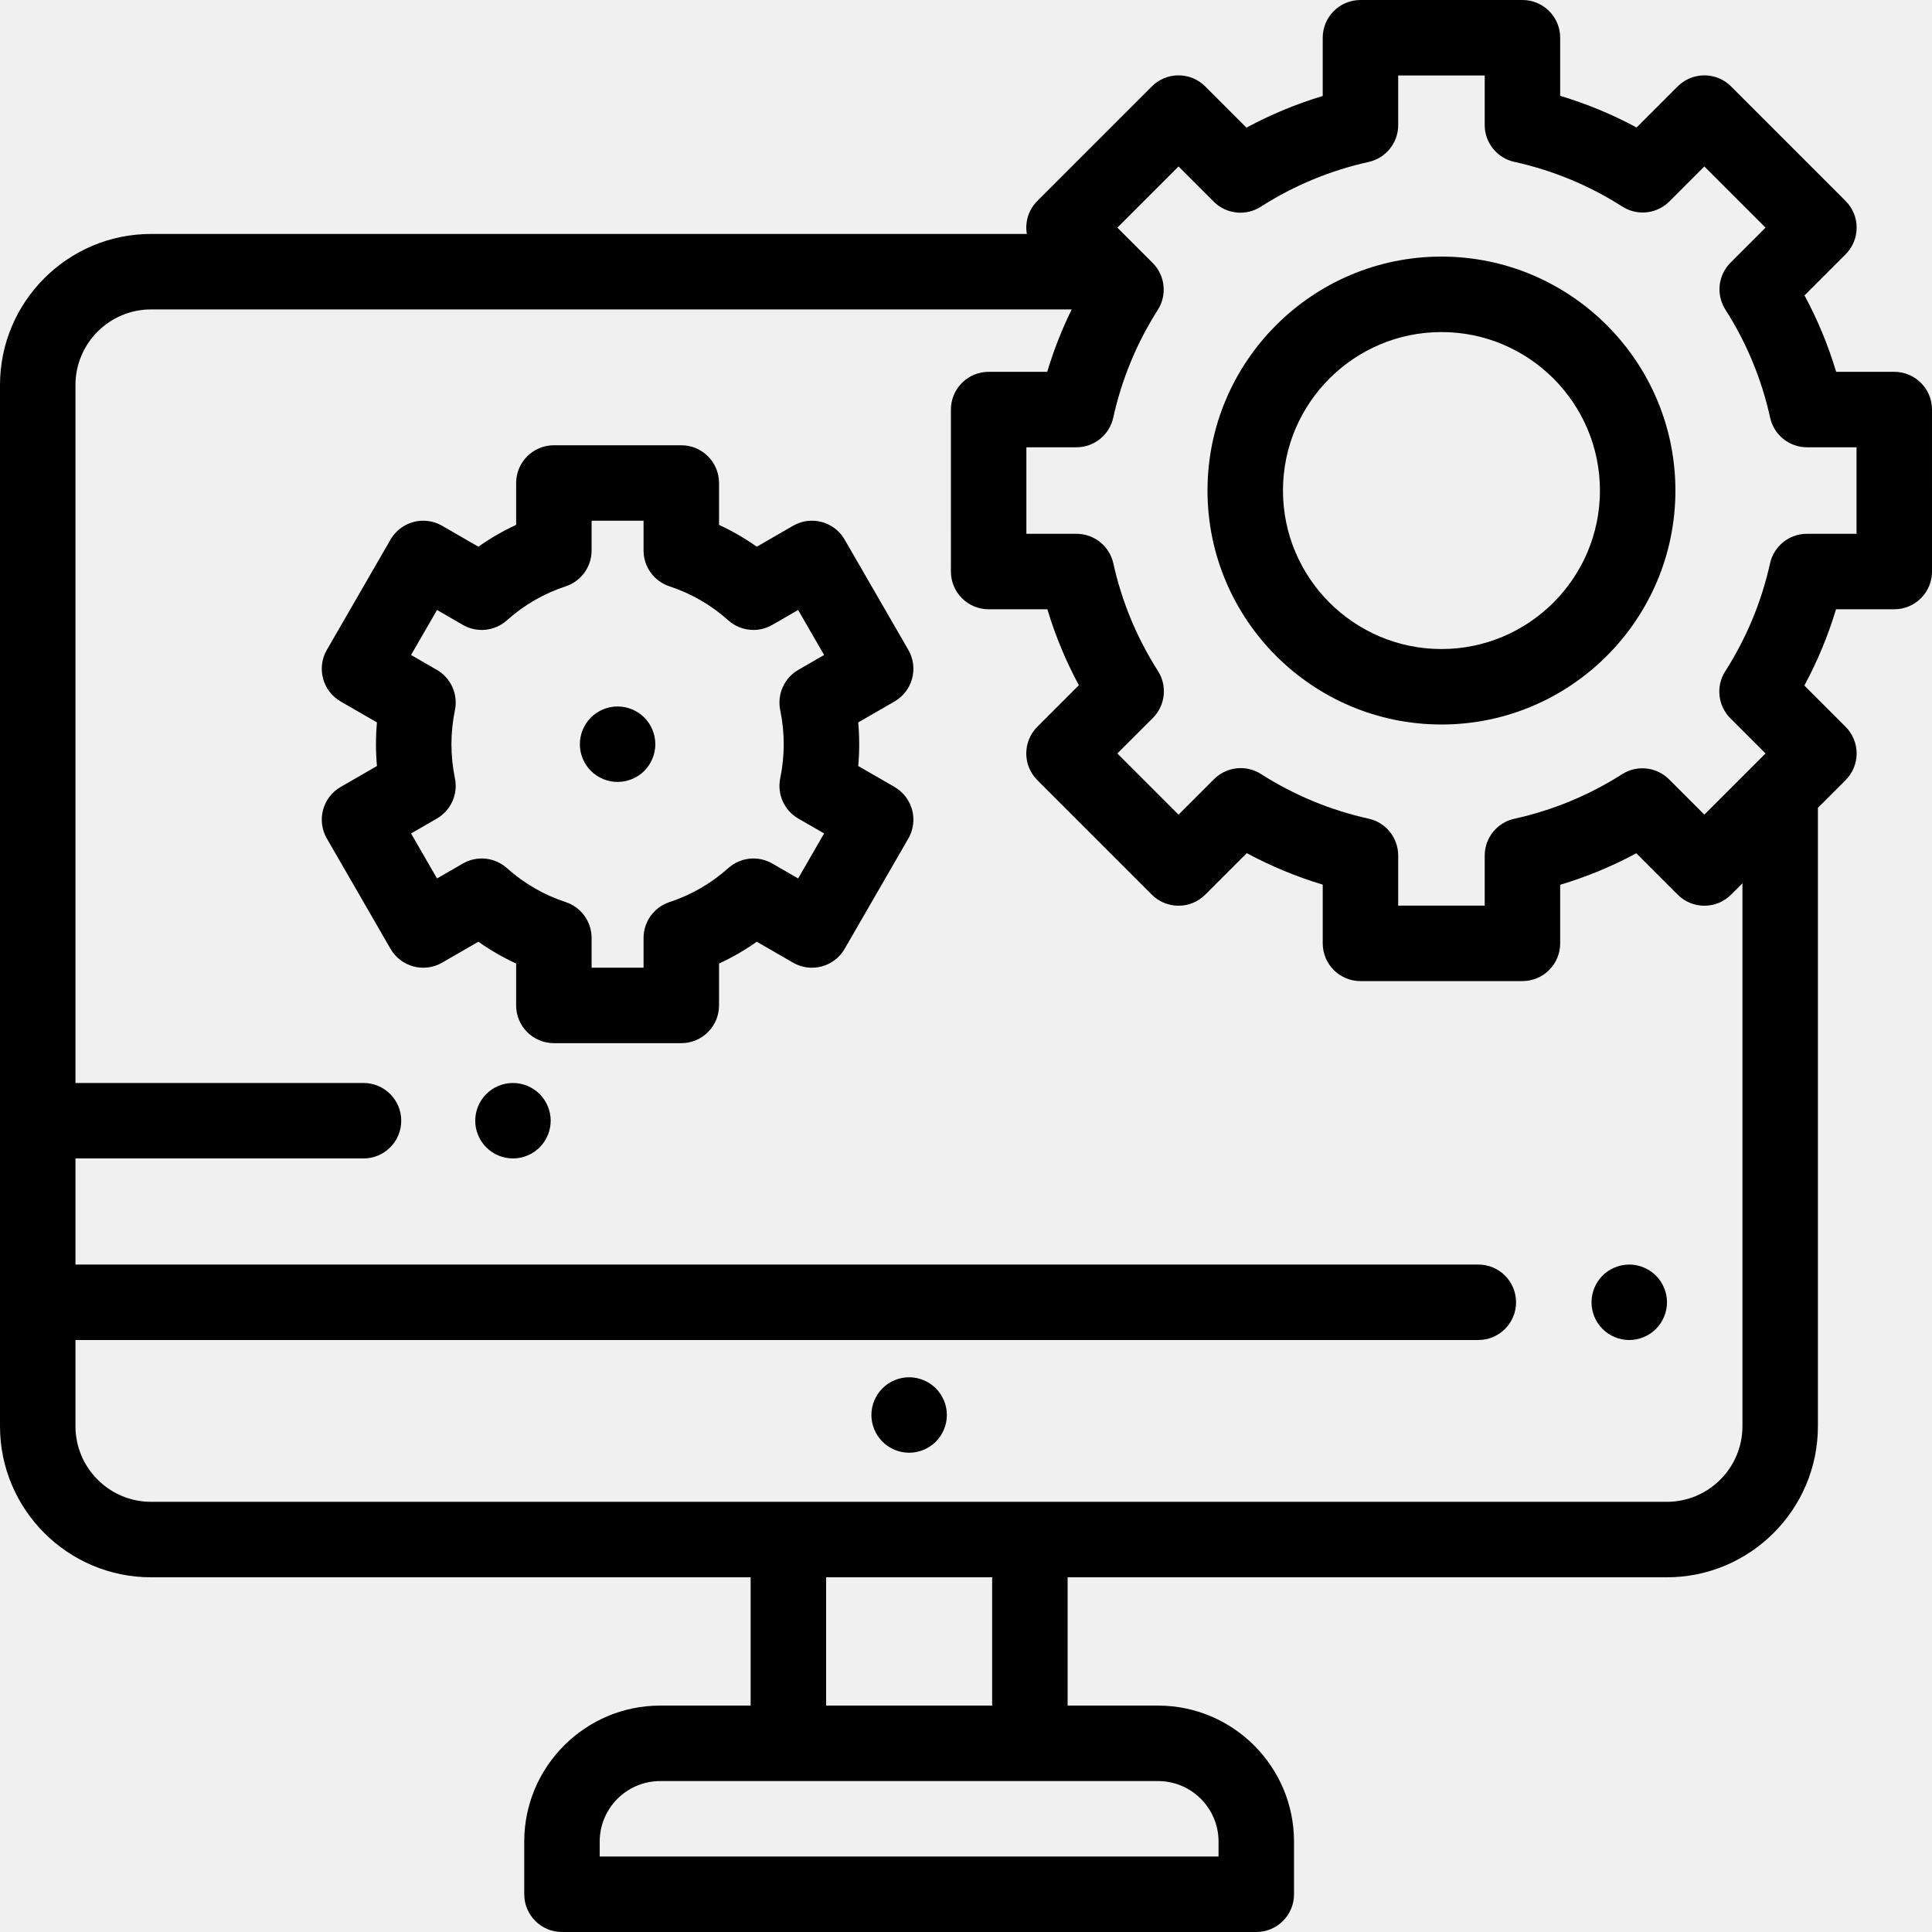
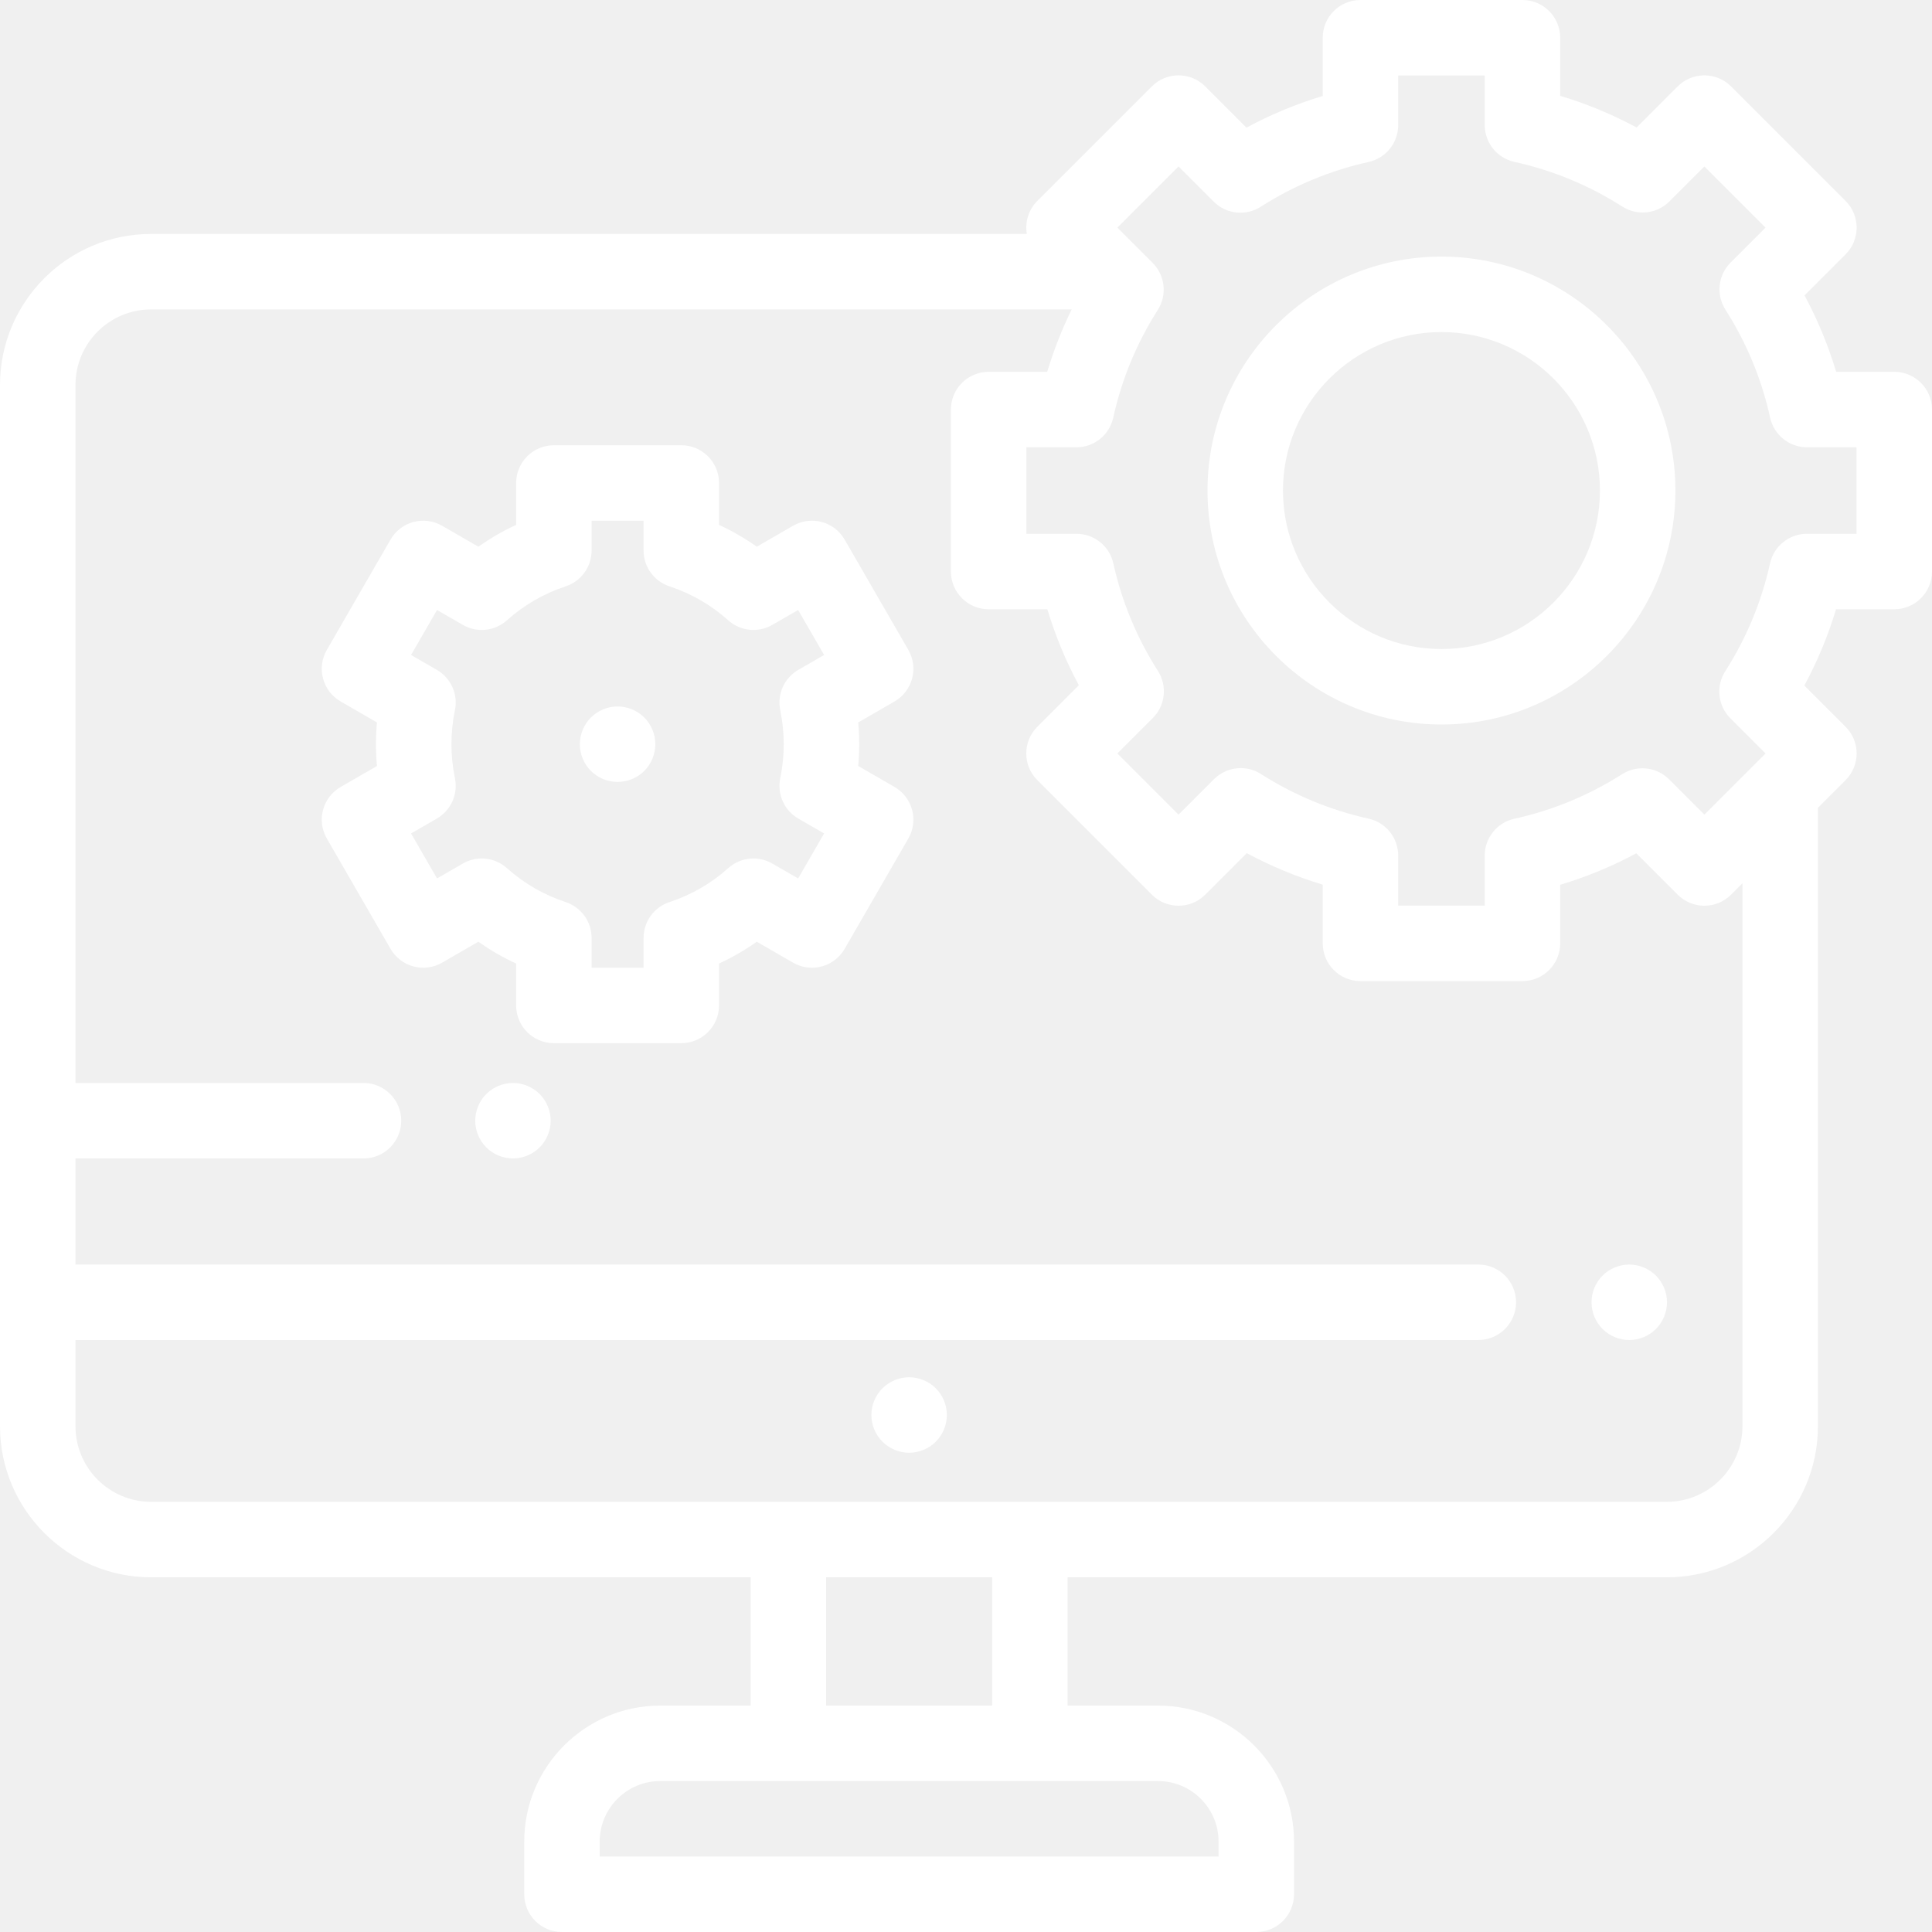
- <svg xmlns="http://www.w3.org/2000/svg" version="1.1" id="Layer_1" x="0px" y="0px" viewBox="0 0 512 512" style="enable-background:new 0 0 512 512;" xml:space="preserve" width="512" height="512">
+ <svg xmlns="http://www.w3.org/2000/svg" fill="#fff" version="1.1" id="Layer_1" x="0px" y="0px" viewBox="0 0 512 512" style="enable-background:new 0 0 512 512;" xml:space="preserve" width="512" height="512">
  <g id="XMLID_816_">
    <g id="XMLID_1663_">
      <g id="XMLID_709_">
        <path id="XMLID_710_" d="M240.93,364.99c-2.63,0-5.21,1.069-7.07,2.93c-1.859,1.86-2.93,4.43-2.93,7.07     c0,2.63,1.07,5.21,2.93,7.069c1.86,1.86,4.44,2.931,7.07,2.931s5.21-1.07,7.07-2.931c1.859-1.87,2.93-4.439,2.93-7.069     c0-2.641-1.07-5.21-2.93-7.07C246.14,366.06,243.56,364.99,240.93,364.99z" />
        <path id="XMLID_734_" d="M431.77,335.12c-2.64,0-5.22,1.069-7.08,2.93c-1.859,1.86-2.92,4.43-2.92,7.07     c0,2.63,1.061,5.21,2.92,7.069c1.86,1.86,4.44,2.931,7.08,2.931c2.63,0,5.2-1.07,7.07-2.931c1.86-1.87,2.93-4.439,2.93-7.069     s-1.069-5.21-2.93-7.07C436.97,336.189,434.399,335.12,431.77,335.12z" />
        <path id="XMLID_735_" d="M135.939,287c-2.63,0-5.21,1.069-7.069,2.93c-1.86,1.86-2.931,4.44-2.931,7.07s1.07,5.21,2.931,7.069     c1.859,1.86,4.439,2.931,7.069,2.931s5.21-1.07,7.07-2.931c1.86-1.859,2.93-4.439,2.93-7.069s-1.069-5.21-2.93-7.07     S138.569,287,135.939,287z" />
        <path id="XMLID_744_" d="M511.999,108.537c0-5.523-4.478-10-10-10H486.6c-2.103-7.023-4.907-13.797-8.385-20.255l10.886-10.887     c3.905-3.905,3.905-10.237,0-14.142l-30.354-30.353c-3.906-3.905-10.236-3.905-14.143,0l-10.886,10.886     c-6.459-3.478-13.231-6.282-20.255-8.386L413.463,10c0-5.522-4.478-10-10-10l-42.927,0c-5.522,0-10,4.477-10,10v15.437     c-7.009,2.108-13.768,4.914-20.212,8.391l-10.929-10.929c-3.906-3.905-10.236-3.905-14.143,0l-30.354,30.354     c-2.38,2.381-3.301,5.662-2.78,8.746H40.033C17.959,62,0,79.959,0,102.034v275.933C0,400.041,17.959,418,40.033,418h158.895v34     h-23.964c-19.87,0-36.036,16.166-36.036,36.036V502c0,5.522,4.478,10,10,10h184c5.522,0,10-4.478,10-10v-13.964     c0-19.87-16.165-36.036-36.035-36.036h-23.965v-34h158.804c22.075,0,40.034-17.959,40.034-40.033V214.081l7.335-7.335     c1.875-1.875,2.929-4.419,2.929-7.071c0-2.652-1.054-5.196-2.929-7.071l-10.929-10.928c3.478-6.445,6.283-13.203,8.392-20.212     l15.437,0c2.652,0,5.196-1.054,7.071-2.929s2.929-4.419,2.929-7.071L511.999,108.537z M322.928,488.036V492h-164v-3.964     c0-8.843,7.193-16.036,16.036-16.036h131.929C315.734,472,322.928,479.193,322.928,488.036z M262.928,452h-44v-34h44V452z      M461.766,377.967c0,11.046-8.987,20.033-20.034,20.033H40.033C28.987,398,20,389.013,20,377.967v-22.85h371.771     c5.522,0,10-4.478,10-10s-4.478-10-10-10H20V307h76.333c5.522,0,10-4.478,10-10s-4.478-10-10-10H20V102.034     C20,90.987,28.987,82,40.033,82h243.976c-2.609,5.327-4.781,10.849-6.485,16.537l-15.523,0c-2.652,0-5.196,1.054-7.071,2.929     S252,105.885,252,108.537l0.001,42.926c0,5.523,4.478,10,10,10h15.56c2.1,6.979,4.892,13.71,8.349,20.131l-11.01,11.011     c-3.905,3.905-3.905,10.237,0,14.142l30.354,30.353c3.906,3.905,10.236,3.905,14.143,0l11.01-11.01     c6.421,3.458,13.153,6.25,20.131,8.349L350.537,250c0,5.522,4.478,10,10,10l42.927-0.001c5.522,0,10-4.477,10-10v-15.524     c6.993-2.094,13.739-4.884,20.174-8.342l10.967,10.967c1.876,1.875,4.419,2.929,7.071,2.929s5.195-1.054,7.071-2.929l3.019-3.019     V377.967z M492,141.463h-13.157c-4.689,0-8.749,3.259-9.764,7.838c-2.253,10.173-6.244,19.789-11.864,28.578     c-2.532,3.949-1.98,9.144,1.348,12.472l9.325,9.325l-16.212,16.211l-9.353-9.353c-3.045-3.043-7.696-3.799-11.547-1.874     c-0.31,0.154-0.61,0.325-0.901,0.51c-8.788,5.599-18.397,9.571-28.561,11.809c-4.585,1.009-7.851,5.071-7.851,9.766L393.463,240     l-22.927,0v-13.281c0-4.69-3.259-8.75-7.838-9.764c-10.148-2.247-19.744-6.227-28.52-11.828c-1.606-1.026-3.474-1.571-5.38-1.571     c-2.652,0-5.198,1.055-7.074,2.93l-9.4,9.401l-16.211-16.212l9.4-9.4c3.328-3.328,3.88-8.522,1.349-12.471     c-5.596-8.771-9.571-18.36-11.817-28.503c-1.014-4.579-5.074-7.838-9.764-7.838l-13.281,0l0.001-22.926h13.253     c4.694,0,8.757-3.266,9.767-7.851c2.234-10.153,6.202-19.753,11.794-28.538c2.53-3.948,1.979-9.143-1.349-12.47l-9.354-9.354     l16.212-16.211l9.324,9.324c3.429,3.428,8.729,3.845,12.613,1.258c8.75-5.572,18.316-9.533,28.437-11.773     c4.578-1.014,7.838-5.074,7.838-9.763L370.537,20l22.927,0v13.13c0,4.694,3.266,8.757,7.851,9.766     c10.191,2.244,19.824,6.231,28.629,11.852c0.294,0.188,0.598,0.359,0.909,0.515c3.847,1.924,8.503,1.17,11.547-1.874l9.276-9.277     l16.211,16.212l-9.276,9.276c-0.466,0.466-0.884,0.976-1.249,1.524c-2.207,3.31-2.239,7.61-0.098,10.949     c5.615,8.801,9.599,18.427,11.839,28.611c1.009,4.585,5.071,7.851,9.767,7.851l13.131,0V141.463z" />
        <path id="XMLID_999_" d="M382,68c-34.187,0-62,27.813-62,62s27.813,62,62,62s62-27.813,62-62S416.187,68,382,68z M382,172     c-23.159,0-42-18.841-42-42s18.841-42,42-42s42,18.841,42,42S405.159,172,382,172z" />
        <path id="XMLID_1012_" d="M163.67,187.22c-2.641,0-5.21,1.07-7.07,2.93c-1.87,1.86-2.93,4.44-2.93,7.08     c0,2.63,1.06,5.21,2.93,7.07c1.86,1.86,4.43,2.92,7.07,2.92c2.63,0,5.21-1.06,7.07-2.92c1.859-1.86,2.93-4.44,2.93-7.07     c0-2.64-1.07-5.22-2.93-7.08C168.88,188.29,166.3,187.22,163.67,187.22z" />
        <path id="XMLID_1094_" d="M241.719,179.822c0.687-2.562,0.327-5.291-0.999-7.588l-16.885-29.244     c-2.761-4.782-8.877-6.422-13.66-3.66l-9.618,5.553c-3.159-2.234-6.501-4.167-10.006-5.786V128c0-5.523-4.478-10-10-10h-33.769     c-5.522,0-10,4.477-10,10v11.097c-3.505,1.62-6.847,3.552-10.006,5.786l-9.618-5.553c-2.297-1.326-5.027-1.684-7.588-0.999     c-2.563,0.687-4.746,2.362-6.072,4.659l-16.884,29.244c-2.762,4.783-1.123,10.898,3.66,13.66l9.622,5.556     c-0.172,1.918-0.259,3.847-0.259,5.774s0.087,3.856,0.259,5.774l-9.622,5.556c-4.783,2.761-6.422,8.877-3.66,13.66l16.884,29.244     c1.326,2.297,3.51,3.973,6.072,4.659c2.561,0.686,5.291,0.328,7.588-0.999l9.618-5.553c3.159,2.234,6.501,4.167,10.006,5.786     v11.097c0,5.522,4.478,10,10,10h33.769c5.522,0,10-4.478,10-10v-11.097c3.505-1.62,6.847-3.552,10.006-5.786l9.618,5.553     c4.784,2.761,10.898,1.123,13.66-3.66l16.885-29.244c1.326-2.297,1.686-5.026,0.999-7.588c-0.687-2.562-2.362-4.746-4.659-6.072     L227.437,203c0.173-1.919,0.26-3.848,0.26-5.774s-0.087-3.855-0.26-5.775l9.623-5.556     C239.356,184.568,241.032,182.384,241.719,179.822z M206.773,188.213c0.612,2.95,0.923,5.982,0.923,9.012     s-0.311,6.062-0.923,9.012c-0.877,4.225,1.055,8.536,4.791,10.693l6.835,3.946l-6.885,11.924l-6.846-3.952     c-3.739-2.159-8.445-1.674-11.666,1.207c-4.56,4.078-9.8,7.108-15.575,9.006c-4.104,1.349-6.877,5.18-6.877,9.5v7.89h-13.769     v-7.89c0-4.32-2.773-8.151-6.877-9.5c-5.775-1.898-11.016-4.929-15.575-9.006c-3.22-2.881-7.925-3.367-11.666-1.207l-6.846,3.952     l-6.884-11.924l6.834-3.946c3.736-2.157,5.668-6.468,4.791-10.693c-0.611-2.947-0.922-5.979-0.922-9.012s0.311-6.064,0.922-9.012     c0.877-4.225-1.054-8.535-4.791-10.693l-6.834-3.946l6.884-11.923l6.846,3.952c3.739,2.16,8.445,1.674,11.666-1.207     c4.56-4.078,9.8-7.108,15.575-9.006c4.104-1.349,6.877-5.18,6.877-9.5V138h13.769v7.89c0,4.32,2.773,8.151,6.877,9.5     c5.775,1.898,11.016,4.929,15.575,9.006c3.219,2.879,7.924,3.366,11.666,1.207l6.846-3.953l6.885,11.924l-6.835,3.946     C207.828,179.678,205.896,183.989,206.773,188.213z" />
      </g>
    </g>
  </g>
</svg>
